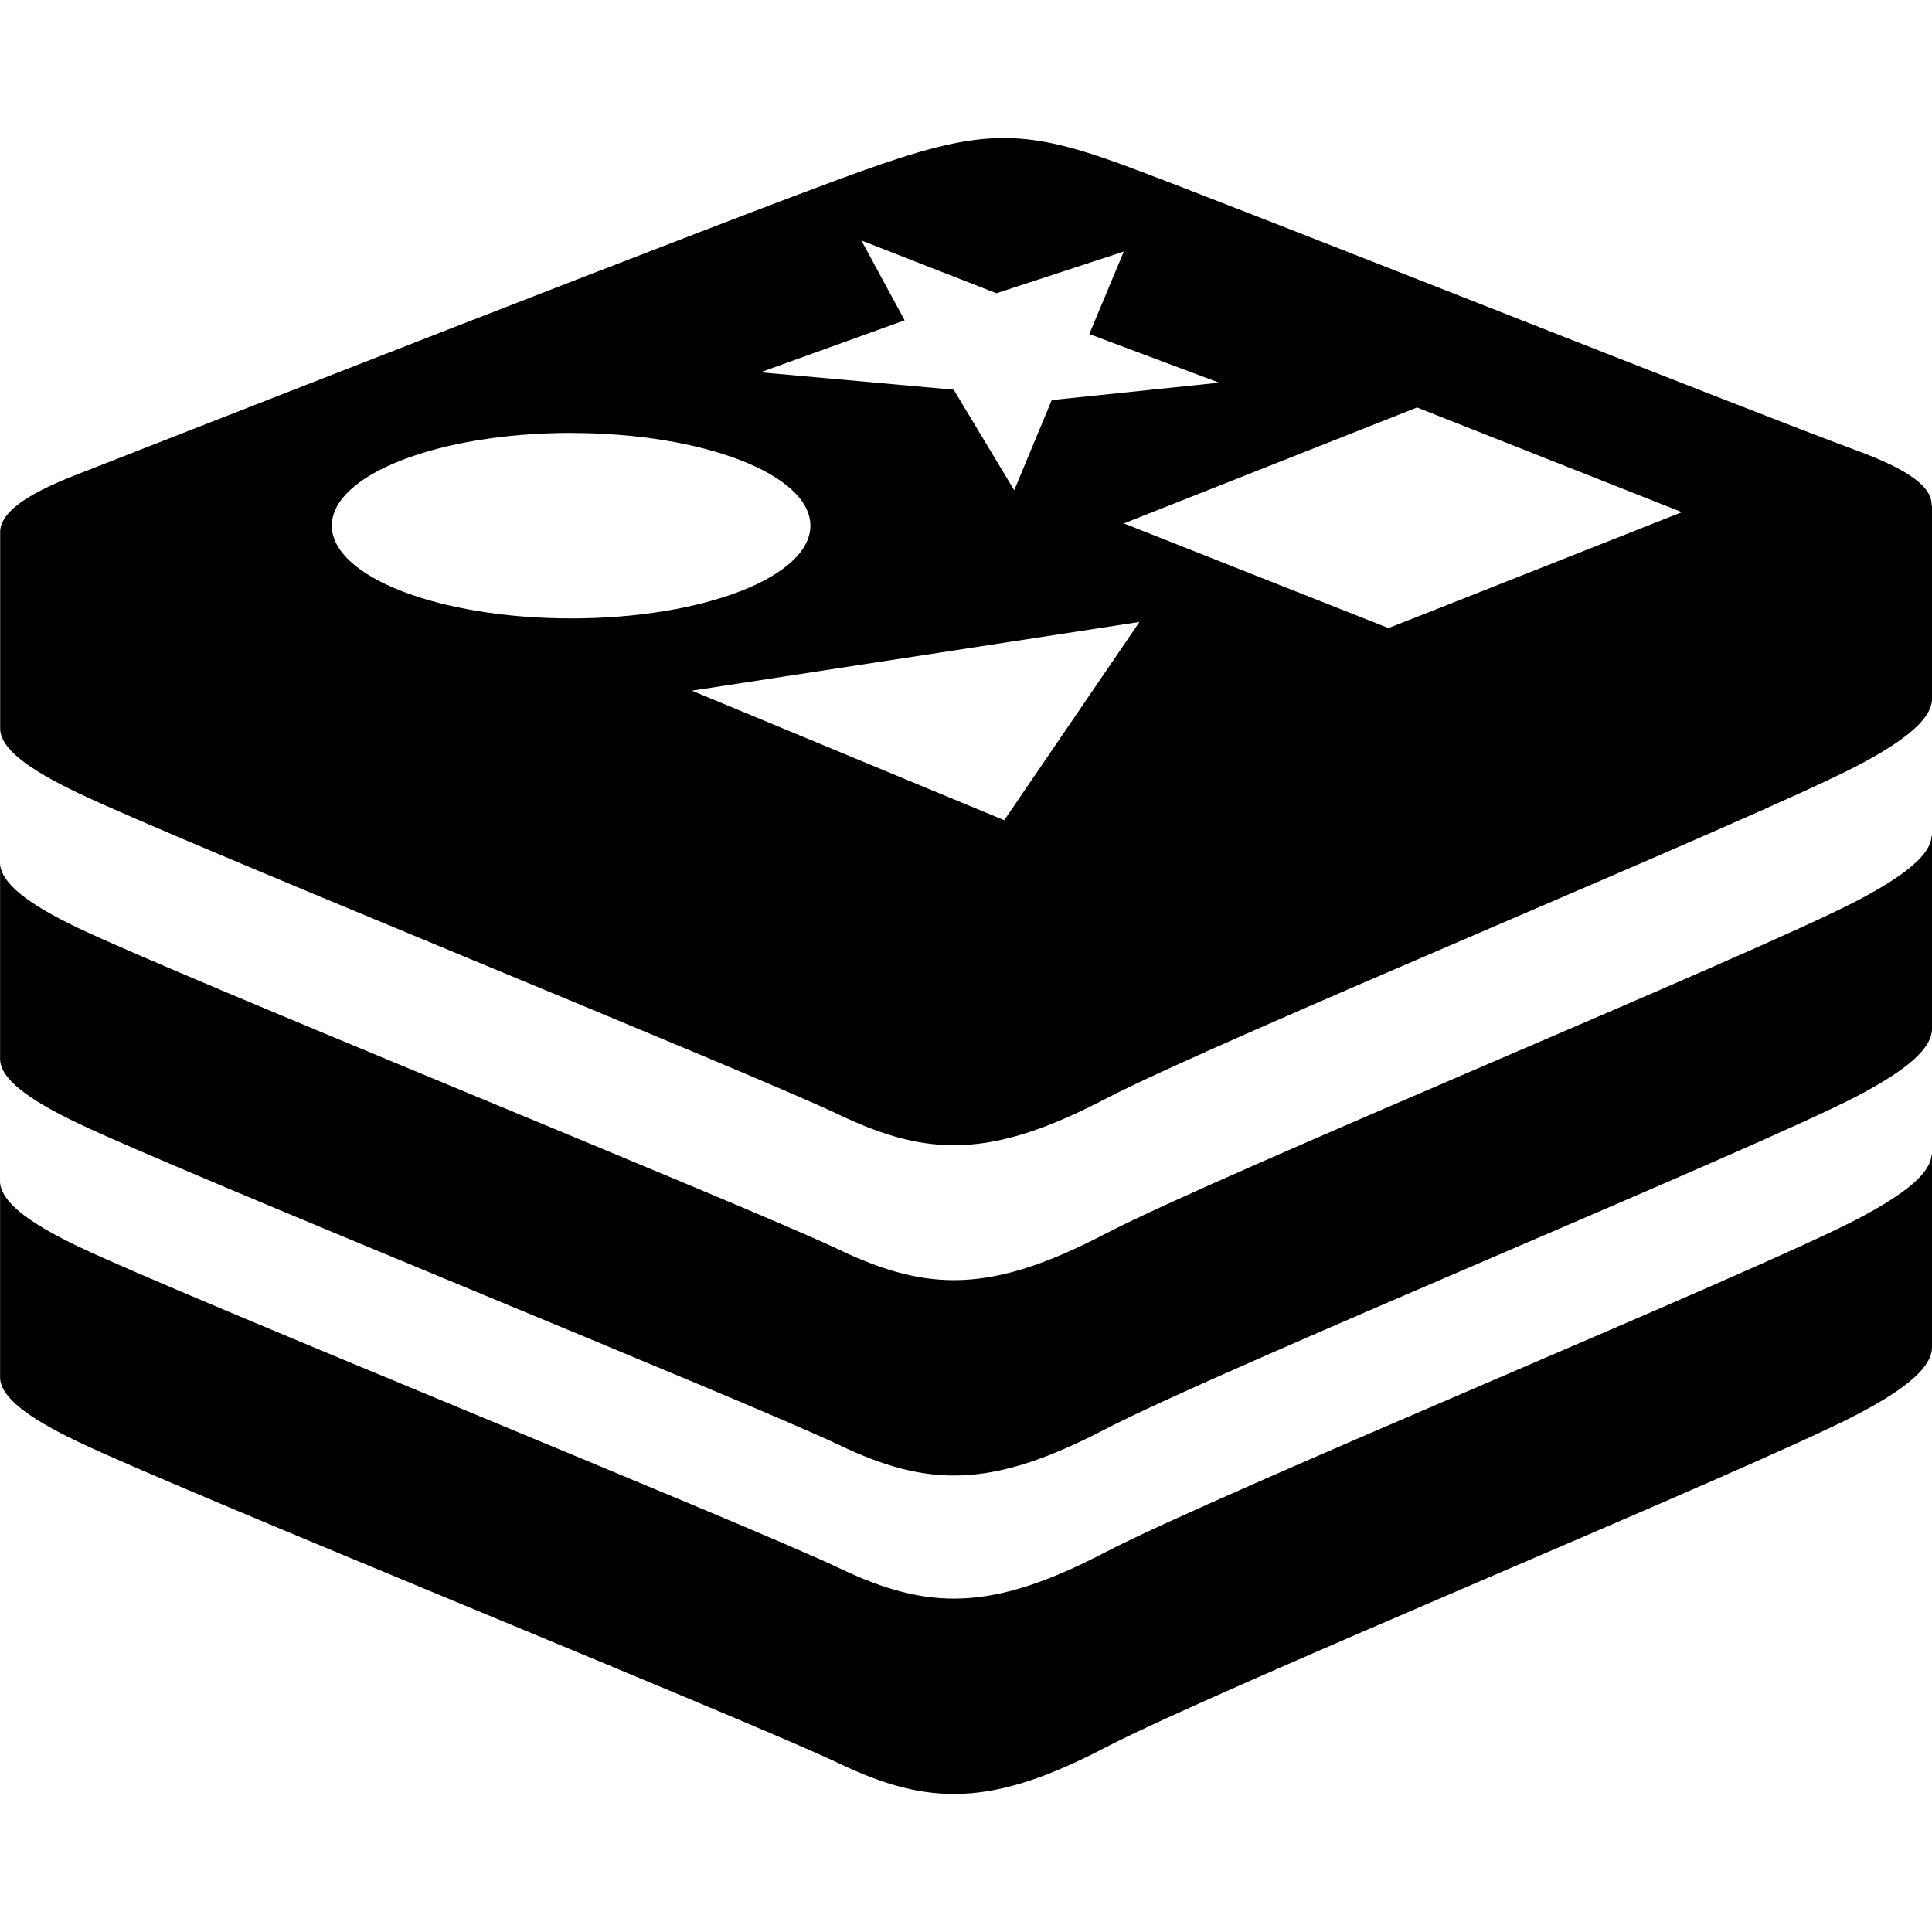
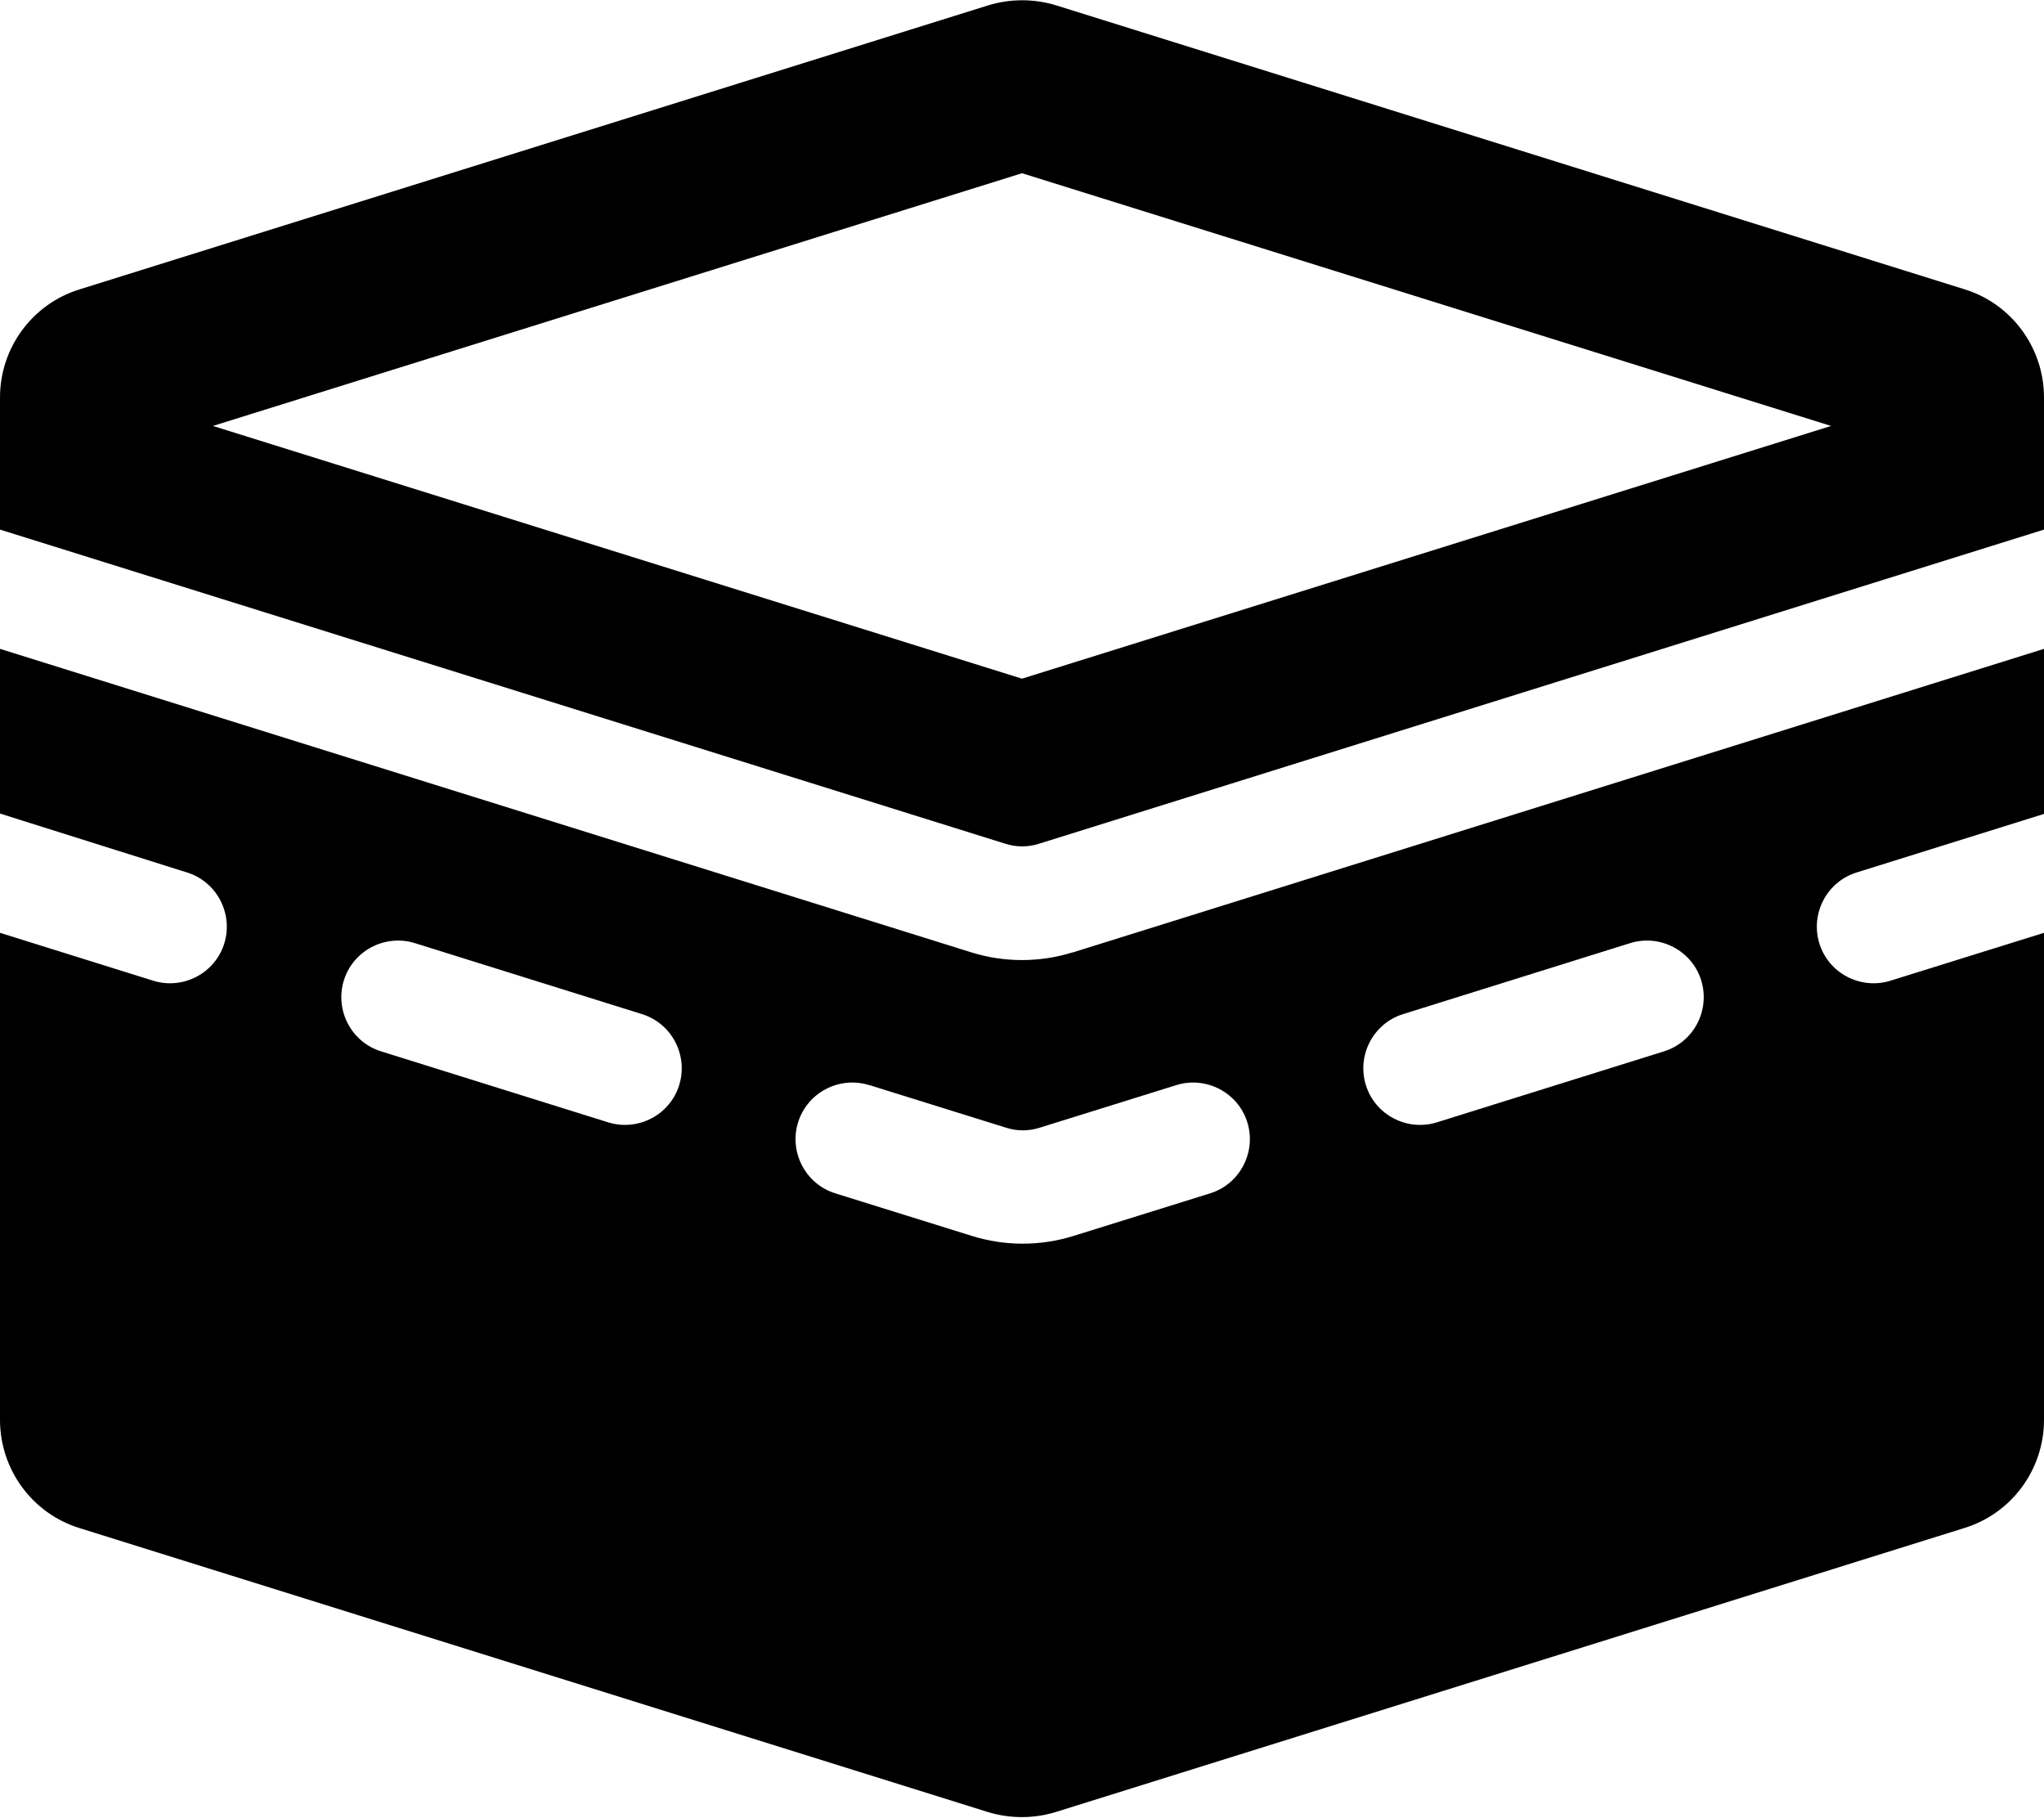
- <svg xmlns="http://www.w3.org/2000/svg" t="1605865043777" class="icon" viewBox="0 0 1024 1024" version="1.1" p-id="856" width="200" height="200">
-   <defs>
-     <style type="text/css" />
-   </defs>
-   <path d="M1023.787 611.84c-0.427 9.771-13.355 20.693-39.893 34.56-54.613 28.459-337.749 144.896-397.995 176.299-60.288 31.403-93.739 31.104-141.355 8.32-47.616-22.741-348.843-144.469-403.115-170.368-27.093-12.971-40.917-23.893-41.387-34.219v103.509c0 10.325 14.251 21.291 41.387 34.261 54.272 25.941 355.541 147.627 403.115 170.368 47.616 22.784 81.067 23.083 141.355-8.363 60.245-31.403 343.339-147.797 397.995-176.299 27.776-14.464 40.107-25.728 40.107-35.925v-102.059l-0.213-0.085z m0-168.747c-0.512 9.771-13.397 20.651-39.893 34.517-54.613 28.459-337.749 144.896-397.995 176.299-60.288 31.403-93.739 31.104-141.355 8.363-47.616-22.741-348.843-144.469-403.115-170.411-27.093-12.928-40.917-23.893-41.387-34.176v103.509c0 10.325 14.251 21.248 41.387 34.219 54.272 25.941 355.499 147.627 403.115 170.368 47.616 22.784 81.067 23.083 141.355-8.32 60.245-31.403 343.339-147.84 397.995-176.299 27.776-14.507 40.107-25.771 40.107-35.968v-102.059l-0.256-0.043z m0-175.019c0.469-10.411-13.141-19.541-40.533-29.611-53.248-19.499-334.635-131.499-388.523-151.253-53.888-19.712-75.819-18.901-139.093 3.84C392.235 113.707 92.629 231.253 39.339 252.075c-26.667 10.496-39.68 20.181-39.253 30.507V386.133c0 10.325 14.251 21.248 41.387 34.219 54.272 25.941 355.499 147.669 403.115 170.411 47.616 22.741 81.067 23.04 141.355-8.363 60.245-31.403 343.339-147.84 397.995-176.299 27.776-14.507 40.107-25.771 40.107-35.968V268.075h-0.341zM366.677 366.08l237.269-36.437-71.68 105.088-165.547-68.651z m524.8-94.635l-140.331 55.467-15.232 5.973-140.245-55.467 155.392-61.44 140.373 55.467z m-411.989-101.675l-22.955-42.325 71.595 27.989 67.499-22.101-18.261 43.733 68.779 25.771-88.704 9.216-19.883 47.787-32.085-53.291-102.4-9.216 76.416-27.563z m-176.768 59.733c70.059 0 126.805 21.973 126.805 49.109s-56.747 49.152-126.805 49.152-126.848-22.059-126.848-49.152c0-27.136 56.789-49.152 126.848-49.152z" p-id="857" />
+ <svg xmlns="http://www.w3.org/2000/svg" viewBox="0 0 576 512">
+   <path d="M60 120l228 71.2L516 120 288 48.8 60 120zM278.5 1.5c6.2-1.9 12.9-1.9 19.1 0l256 80C566.9 85.6 576 98 576 112v16 0 21.2L292.8 237.7c-3.1 1-6.4 1-9.5 0L0 149.2V128 112C0 98 9.1 85.6 22.5 81.5l256-80zm23.9 266.8L576 182.8v46.5l-52.8 16.5c-8.4 2.6-13.1 11.6-10.5 20s11.6 13.1 20 10.5L576 262.8V400c0 14-9.1 26.4-22.5 30.5l-256 80c-6.2 1.9-12.9 1.9-19.1 0l-256-80C9.1 426.4 0 414 0 400V262.8l43.2 13.5c8.4 2.6 17.4-2.1 20-10.5s-2.1-17.4-10.5-20L0 229.2V182.8l273.7 85.5c9.3 2.9 19.3 2.9 28.6 0zm-185.5-2.6c-8.4-2.6-17.4 2.1-20 10.5s2.1 17.4 10.5 20l64 20c8.4 2.6 17.4-2.1 20-10.5s-2.1-17.4-10.5-20l-64-20zm352 30.5c8.4-2.6 13.1-11.6 10.5-20s-11.6-13.1-20-10.5l-64 20c-8.4 2.6-13.1 11.6-10.5 20s11.6 13.1 20 10.5l64-20zm-224 9.5c-8.4-2.6-17.4 2.1-20 10.5s2.1 17.4 10.5 20l38.5 12c9.3 2.9 19.3 2.9 28.6 0l38.5-12c8.4-2.6 13.1-11.6 10.5-20s-11.6-13.1-20-10.5l-38.5 12c-3.1 1-6.4 1-9.5 0l-38.5-12z" />
</svg>
